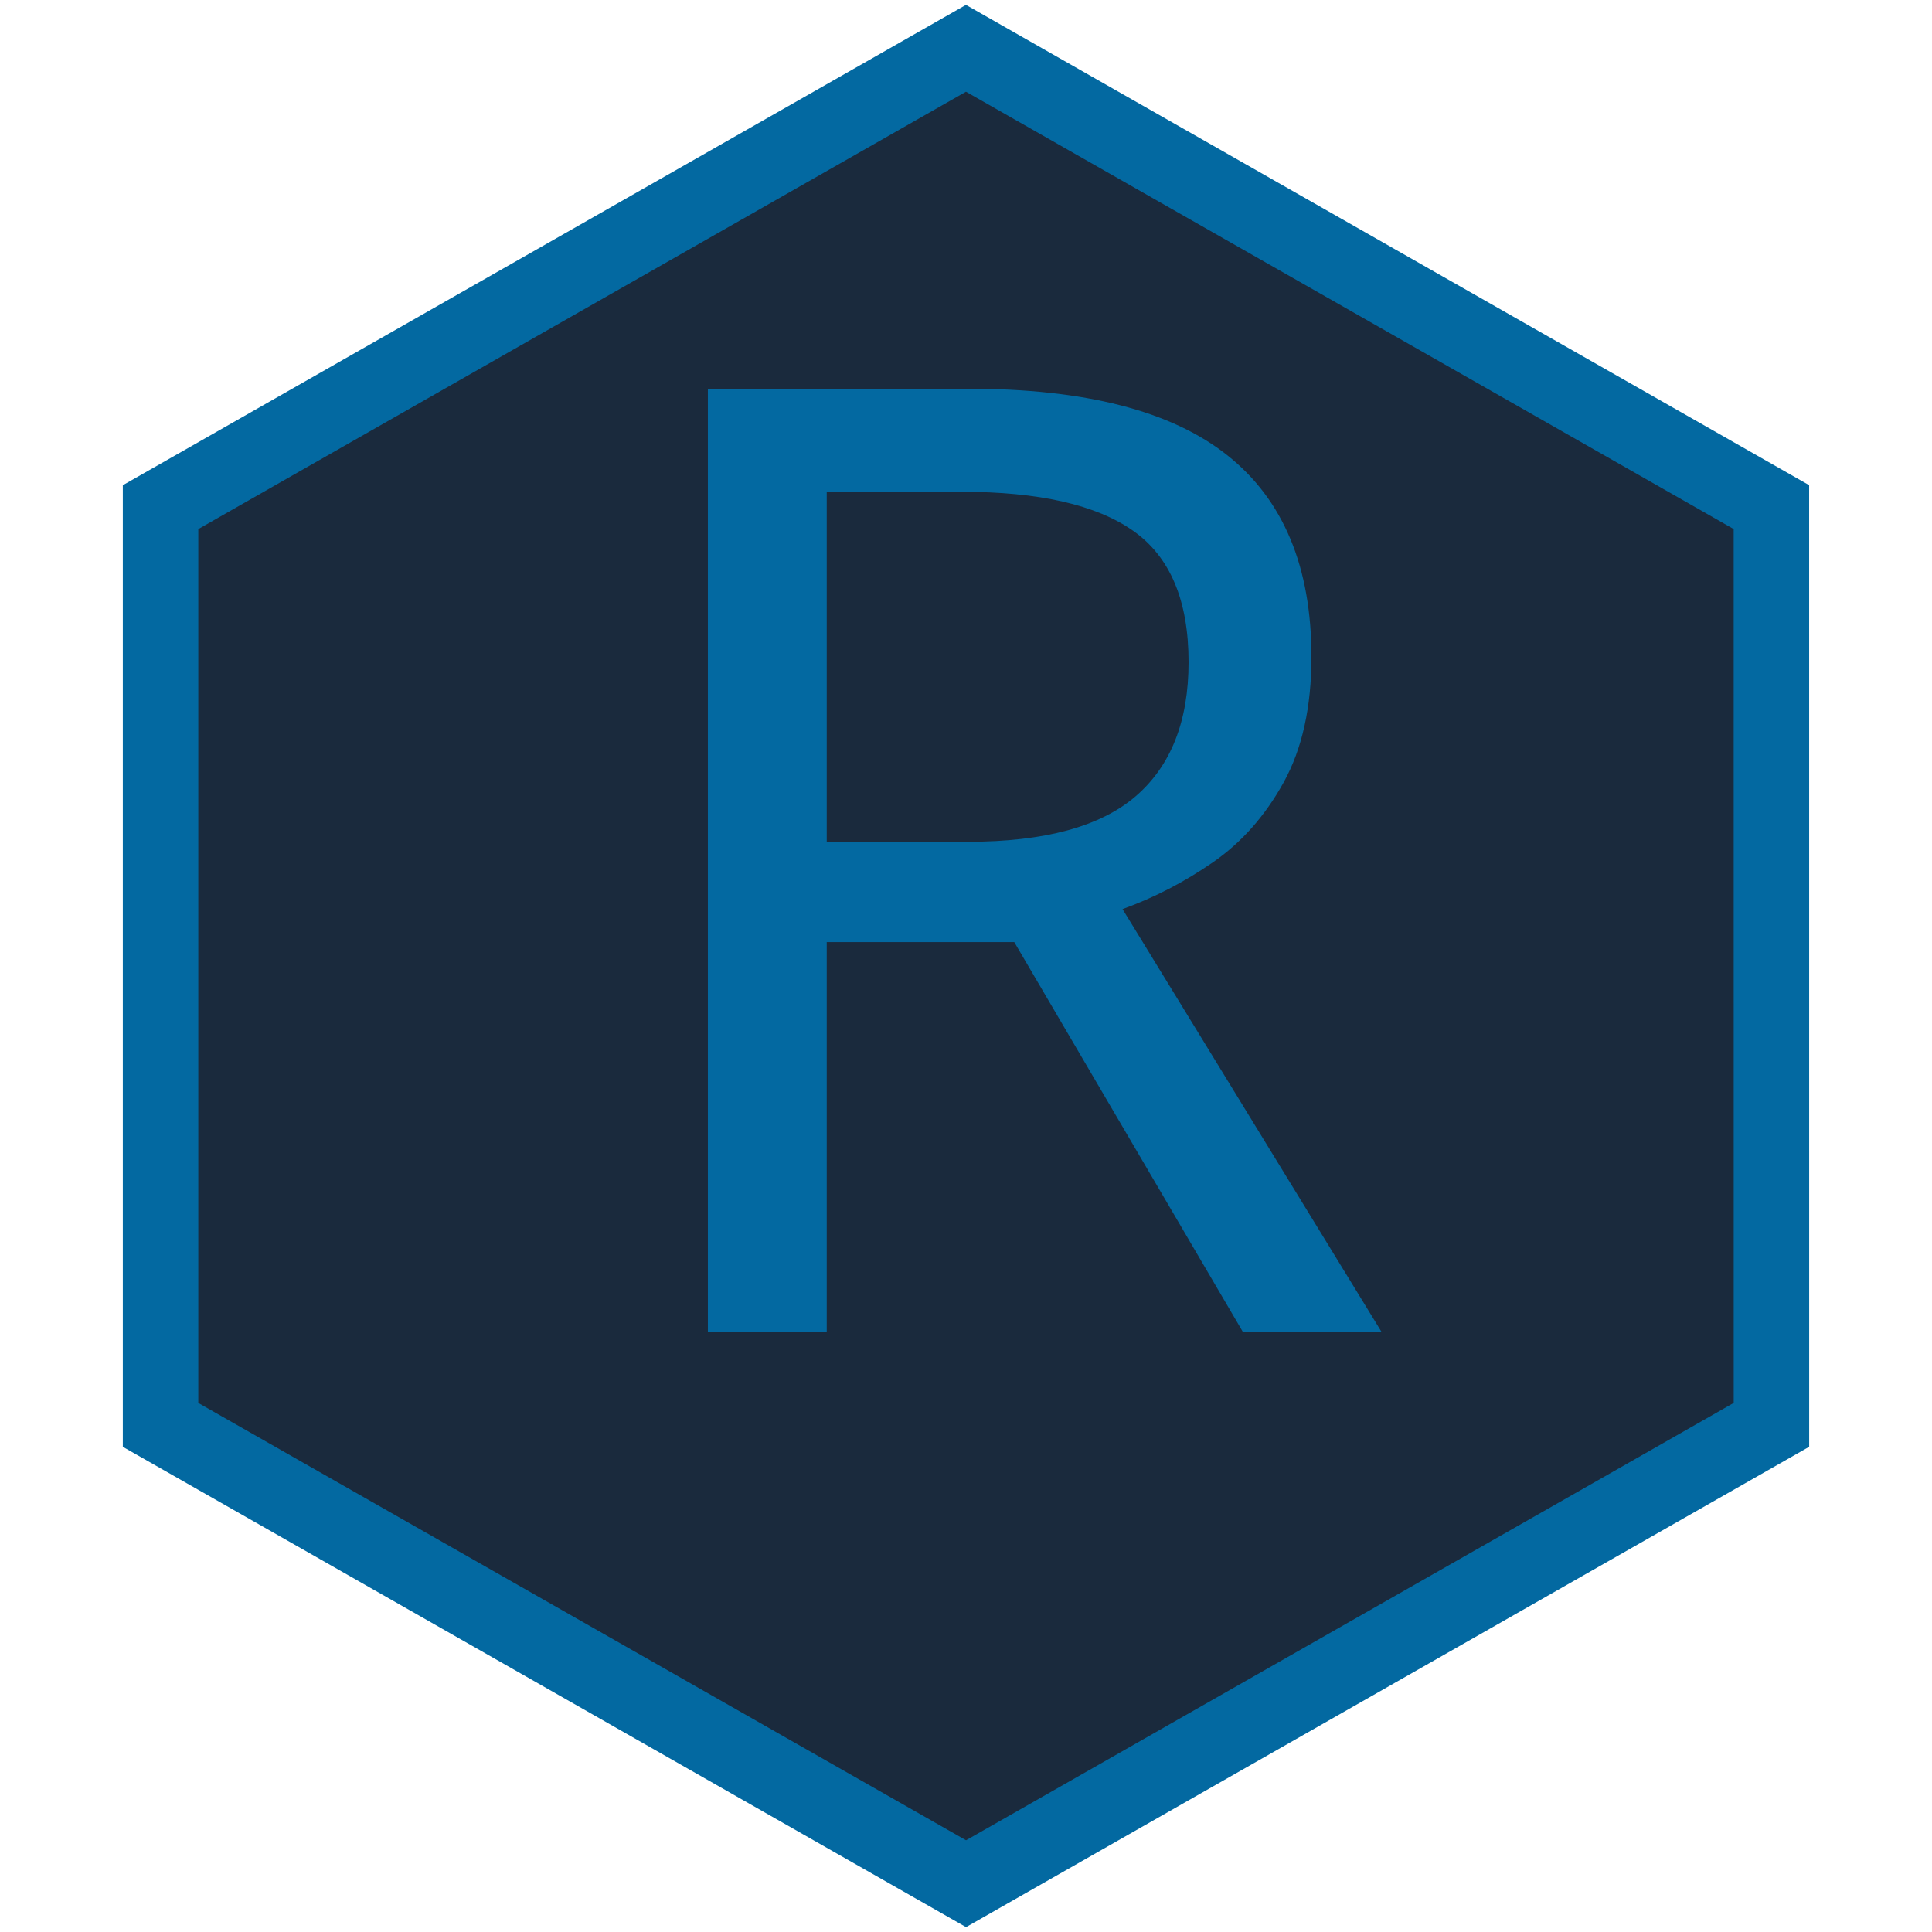
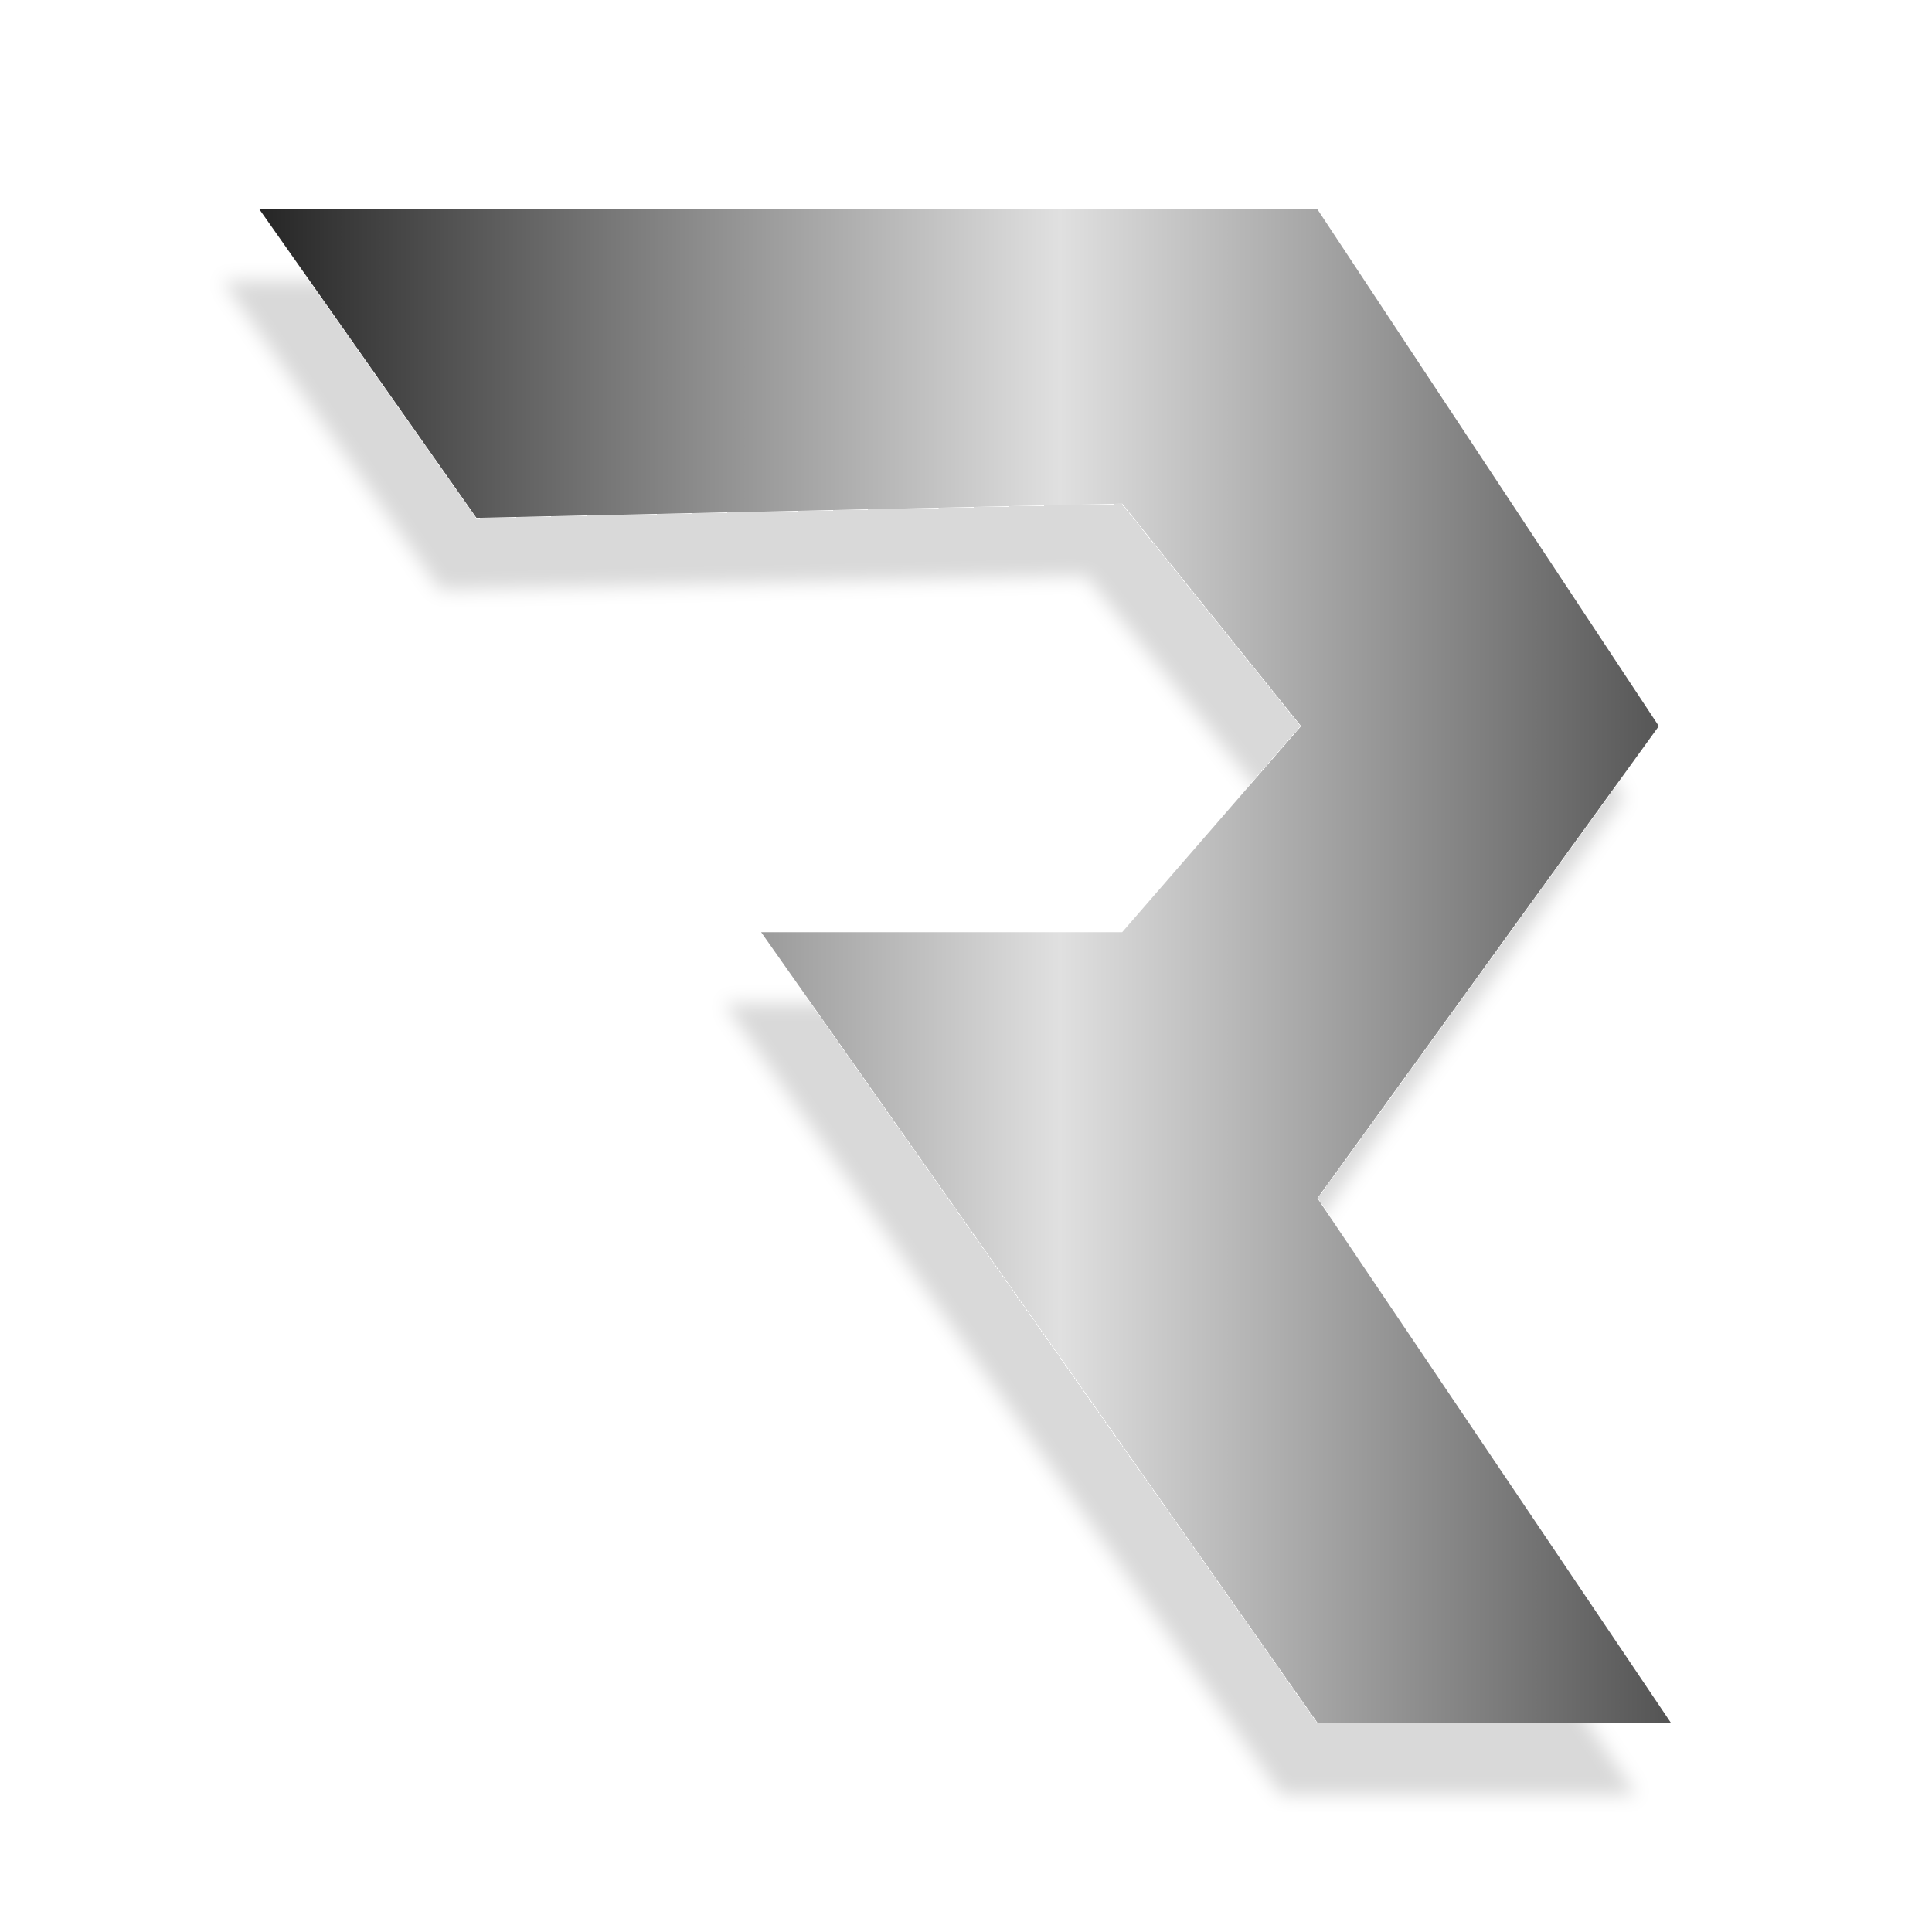
- <svg xmlns="http://www.w3.org/2000/svg" id="Layer_1" data-name="Layer 1" viewBox="0 0 512 512">
+ <svg xmlns="http://www.w3.org/2000/svg" width="1080" height="1080" viewBox="0 0 1080 1080" fill="none">
+   <g filter="url(#filter0_d_701_837)">
+     <path d="M266.338 289.491L145 117H736.445L927.293 405.908L736.445 669.826L934 963H736.445L425.479 521.105H627.302L727.299 405.908L627.302 281.568L266.338 289.491Z" fill="url(#paint0_linear_701_837)" />
+   </g>
  <defs>
-     <style>.cls-1{fill:#1a2a3d;stroke:#0369a1;stroke-miterlimit:10;stroke-width:20px;}.cls-2{font-size:350px;fill:#0369a1;font-family:OCRB10PitchBT-Regular, "OCR-B 10 BT";}</style>
+     <filter id="filter0_d_701_837" x="115" y="117" width="819" height="896" filterUnits="userSpaceOnUse" color-interpolation-filters="sRGB">
+       <feFlood flood-opacity="0" result="BackgroundImageFix" />
+       <feColorMatrix in="SourceAlpha" type="matrix" values="0 0 0 0 0 0 0 0 0 0 0 0 0 0 0 0 0 0 127 0" result="hardAlpha" />
+       <feOffset dx="-20" dy="40" />
+       <feGaussianBlur stdDeviation="5" />
+       <feComposite in2="hardAlpha" operator="out" />
+       <feColorMatrix type="matrix" values="0 0 0 0 0 0 0 0 0 0 0 0 0 0 0 0 0 0 0.15 0" />
+       <feBlend mode="normal" in2="BackgroundImageFix" result="effect1_dropShadow_701_837" />
+       <feBlend mode="normal" in="SourceGraphic" in2="effect1_dropShadow_701_837" result="shape" />
+     </filter>
+     <linearGradient id="paint0_linear_701_837" x1="-54.384" y1="540" x2="1249.84" y2="540" gradientUnits="userSpaceOnUse">
+       <stop offset="0.084" />
+       <stop offset="0.496" stop-color="#E0E0E0" />
+       <stop offset="0.914" />
+     </linearGradient>
  </defs>
-   <polygon class="cls-1" points="42.55 134.4 255.99 12.8 469.44 134.39 469.45 377.6 256.01 499.2 42.55 377.61 42.55 134.4" />
-   <text class="cls-2" transform="translate(153.64 352.92)">R</text>
</svg>
